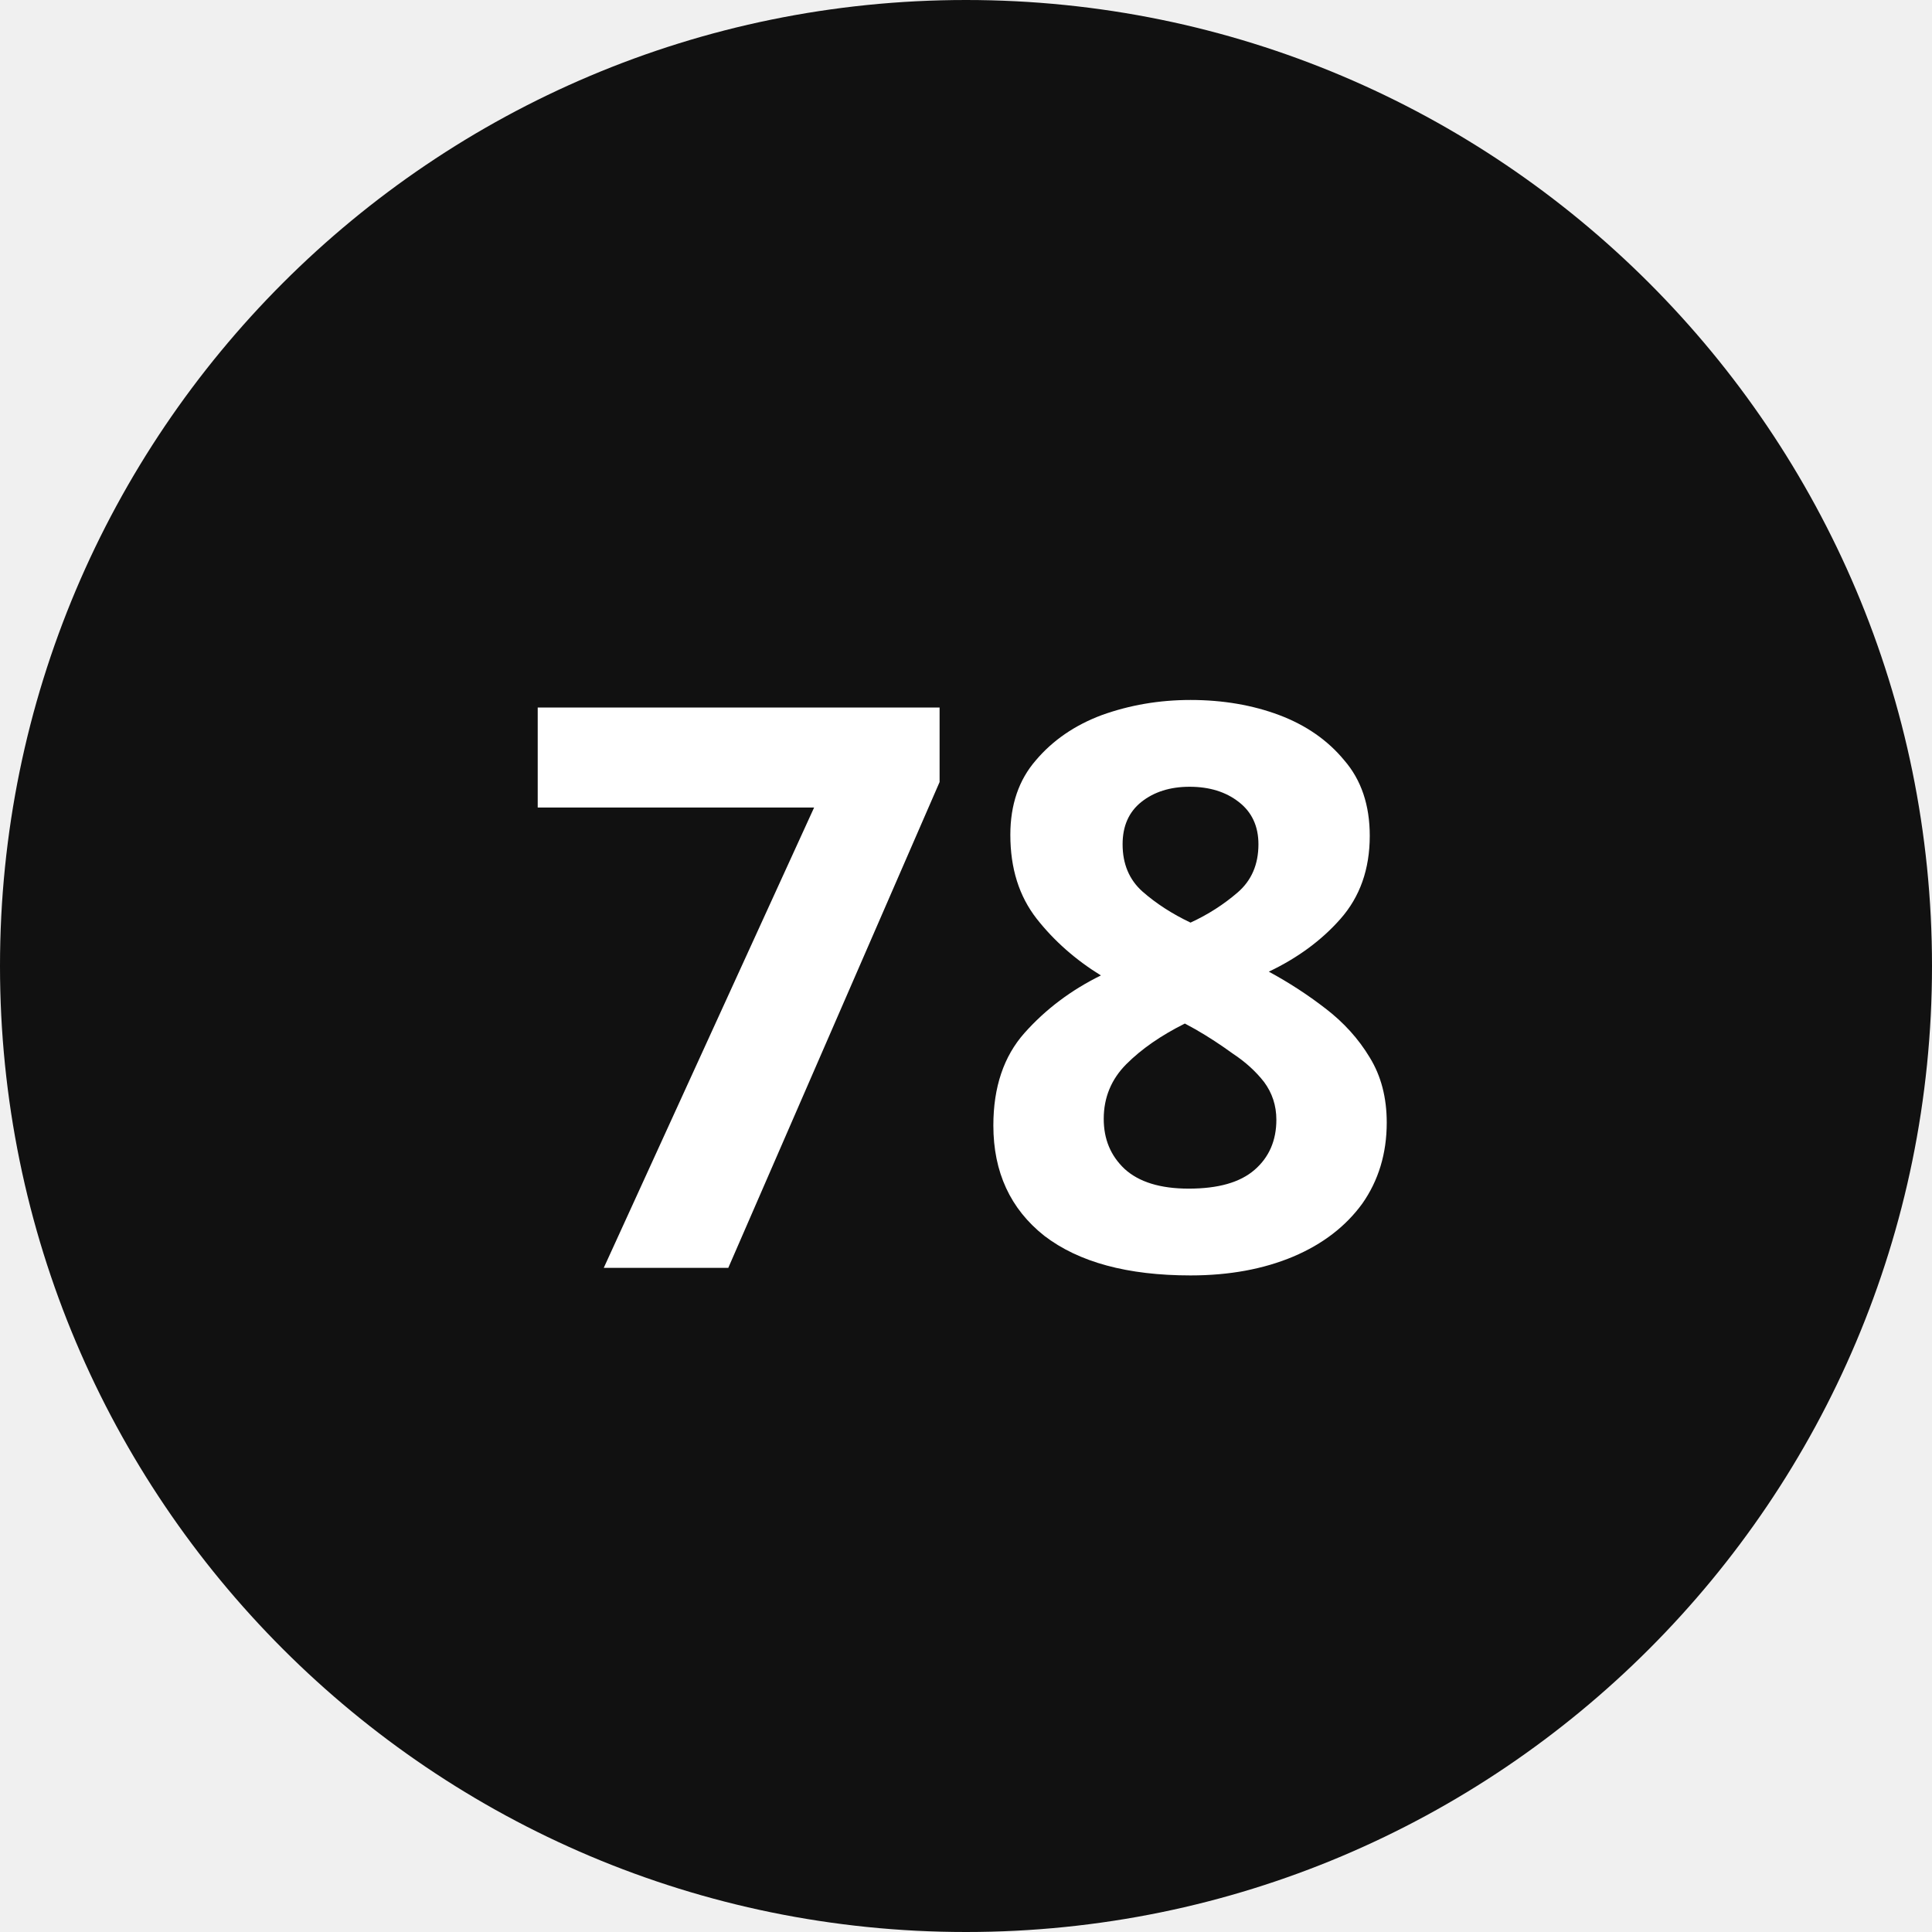
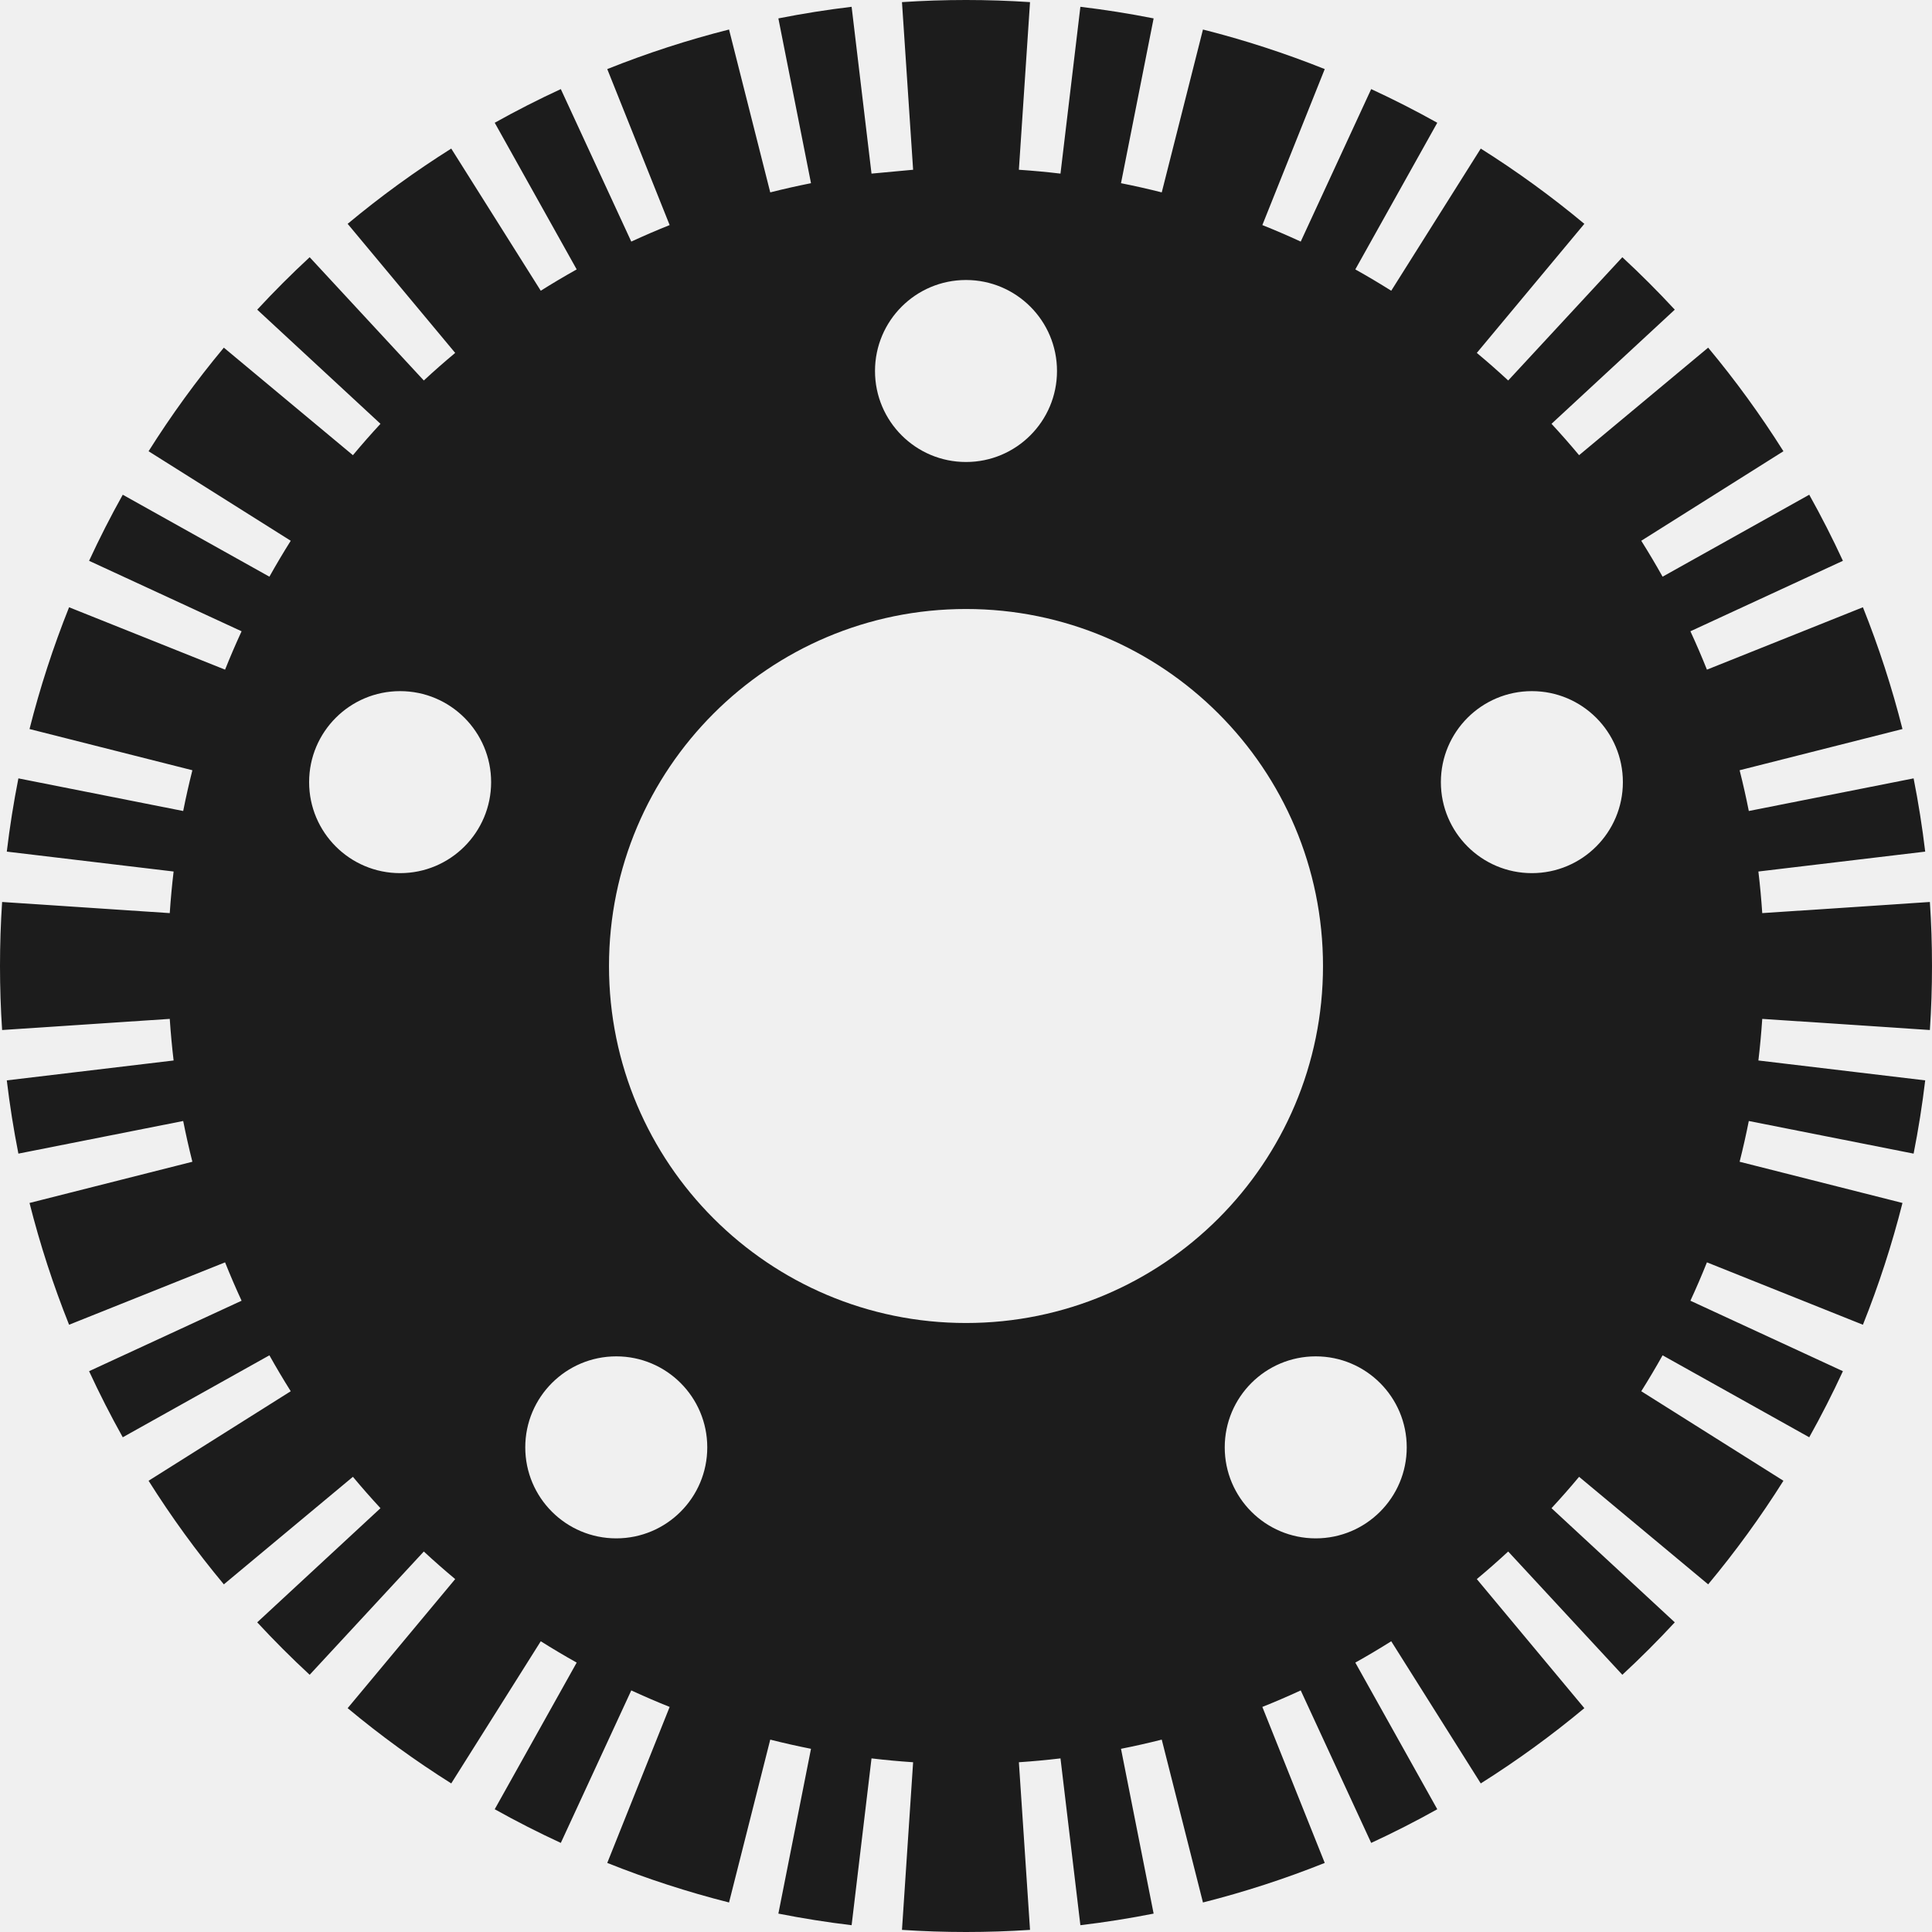
- <svg xmlns="http://www.w3.org/2000/svg" viewBox="0 0 32 32">
-   <circle cx="16" cy="16" r="16" fill="#111" />
-   <text x="16" y="21" text-anchor="middle" fill="white" font-family="sans-serif" font-size="13" font-weight="700">78</text>
+ <svg xmlns="http://www.w3.org/2000/svg" viewBox="7 7 276 276" width="32" height="32">
+   <path fill="#1c1c1c" d="M137.445,31.251 A114,114,0,0,1,137.445,31.251 L135.854,7.303 A138,138,0,0,1,154.146,7.303 L152.555,31.251 A114,114,0,0,1,158.498,31.802 L161.34,7.971 A138,138,0,0,1,171.804,9.628 L167.143,33.171 A114,114,0,0,1,172.965,34.483 L178.852,11.217 A138,138,0,0,1,196.249,16.869 L187.336,39.153 A114,114,0,0,1,192.818,41.513 L202.884,19.727 A138,138,0,0,1,212.325,24.537 L200.616,45.487 A114,114,0,0,1,205.748,48.534 L218.537,28.225 A138,138,0,0,1,233.335,38.977 L217.973,57.416 A114,114,0,0,1,222.456,61.355 L238.763,43.745 A138,138,0,0,1,246.255,51.237 L228.645,67.544 A114,114,0,0,1,232.584,72.027 L251.023,56.665 A138,138,0,0,1,261.775,71.463 L241.466,84.252 A114,114,0,0,1,244.513,89.384 L265.463,77.675 A138,138,0,0,1,270.273,87.116 L248.487,97.182 A114,114,0,0,1,250.847,102.664 L273.131,93.751 A138,138,0,0,1,278.783,111.148 L255.517,117.035 A114,114,0,0,1,256.829,122.857 L280.372,118.196 A138,138,0,0,1,282.029,128.66 L258.198,131.502 A114,114,0,0,1,258.749,137.445 L282.697,135.854 A138,138,0,0,1,282.697,154.146 L258.749,152.555 A114,114,0,0,1,258.198,158.498 L282.029,161.34 A138,138,0,0,1,280.372,171.804 L256.829,167.143 A114,114,0,0,1,255.517,172.965 L278.783,178.852 A138,138,0,0,1,273.131,196.249 L250.847,187.336 A114,114,0,0,1,248.487,192.818 L270.273,202.884 A138,138,0,0,1,265.463,212.325 L244.513,200.616 A114,114,0,0,1,241.466,205.748 L261.775,218.537 A138,138,0,0,1,251.023,233.335 L232.584,217.973 A114,114,0,0,1,228.645,222.456 L246.255,238.763 A138,138,0,0,1,238.763,246.255 L222.456,228.645 A114,114,0,0,1,217.973,232.584 L233.335,251.023 A138,138,0,0,1,218.537,261.775 L205.748,241.466 A114,114,0,0,1,200.616,244.513 L212.325,265.463 A138,138,0,0,1,202.884,270.273 L192.818,248.487 A114,114,0,0,1,187.336,250.847 L196.249,273.131 A138,138,0,0,1,178.852,278.783 L172.965,255.517 A114,114,0,0,1,167.143,256.829 L171.804,280.372 A138,138,0,0,1,161.34,282.029 L158.498,258.198 A114,114,0,0,1,152.555,258.749 L154.146,282.697 A138,138,0,0,1,135.854,282.697 L137.445,258.749 A114,114,0,0,1,131.502,258.198 L128.66,282.029 A138,138,0,0,1,118.196,280.372 L122.857,256.829 A114,114,0,0,1,117.035,255.517 L111.148,278.783 A138,138,0,0,1,93.751,273.131 L102.664,250.847 A114,114,0,0,1,97.182,248.487 L87.116,270.273 A138,138,0,0,1,77.675,265.463 L89.384,244.513 A114,114,0,0,1,84.252,241.466 L71.463,261.775 A138,138,0,0,1,56.665,251.023 L72.027,232.584 A114,114,0,0,1,67.544,228.645 L51.237,246.255 A138,138,0,0,1,43.745,238.763 L61.355,222.456 A114,114,0,0,1,57.416,217.973 L38.977,233.335 A138,138,0,0,1,28.225,218.537 L48.534,205.748 A114,114,0,0,1,45.487,200.616 L24.537,212.325 A138,138,0,0,1,19.727,202.884 L41.513,192.818 A114,114,0,0,1,39.153,187.336 L16.869,196.249 A138,138,0,0,1,11.217,178.852 L34.483,172.965 A114,114,0,0,1,33.171,167.143 L9.628,171.804 A138,138,0,0,1,7.971,161.34 L31.802,158.498 A114,114,0,0,1,31.251,152.555 L7.303,154.146 A138,138,0,0,1,7.303,135.854 L31.251,137.445 A114,114,0,0,1,31.802,131.502 L7.971,128.66 A138,138,0,0,1,9.628,118.196 L33.171,122.857 A114,114,0,0,1,34.483,117.035 L11.217,111.148 A138,138,0,0,1,16.869,93.751 L39.153,102.664 A114,114,0,0,1,41.513,97.182 L19.727,87.116 A138,138,0,0,1,24.537,77.675 L45.487,89.384 A114,114,0,0,1,48.534,84.252 L28.225,71.463 A138,138,0,0,1,38.977,56.665 L57.416,72.027 A114,114,0,0,1,61.355,67.544 L43.745,51.237 A138,138,0,0,1,51.237,43.745 L67.544,61.355 A114,114,0,0,1,72.027,57.416 L56.665,38.977 A138,138,0,0,1,71.463,28.225 L84.252,48.534 A114,114,0,0,1,89.384,45.487 L77.675,24.537 A138,138,0,0,1,87.116,19.727 L97.182,41.513 A114,114,0,0,1,102.664,39.153 L93.751,16.869 A138,138,0,0,1,111.148,11.217 L117.035,34.483 A114,114,0,0,1,122.857,33.171 L118.196,9.628 A138,138,0,0,1,128.66,7.971 L131.502,31.802Z M196,145 A51,51,0,1,0,94,145 A51,51,0,1,0,196,145Z M158,60 A13,13,0,1,0,132,60 A13,13,0,1,0,158,60Z M238.84,118.734 A13,13,0,1,0,212.84,118.734 A13,13,0,1,0,238.84,118.734Z M207.962,213.766 A13,13,0,1,0,181.962,213.766 A13,13,0,1,0,207.962,213.766Z M108.038,213.766 A13,13,0,1,0,82.038,213.766 A13,13,0,1,0,108.038,213.766Z M77.16,118.734 A13,13,0,1,0,51.16,118.734 A13,13,0,1,0,77.16,118.734Z" />
</svg>
